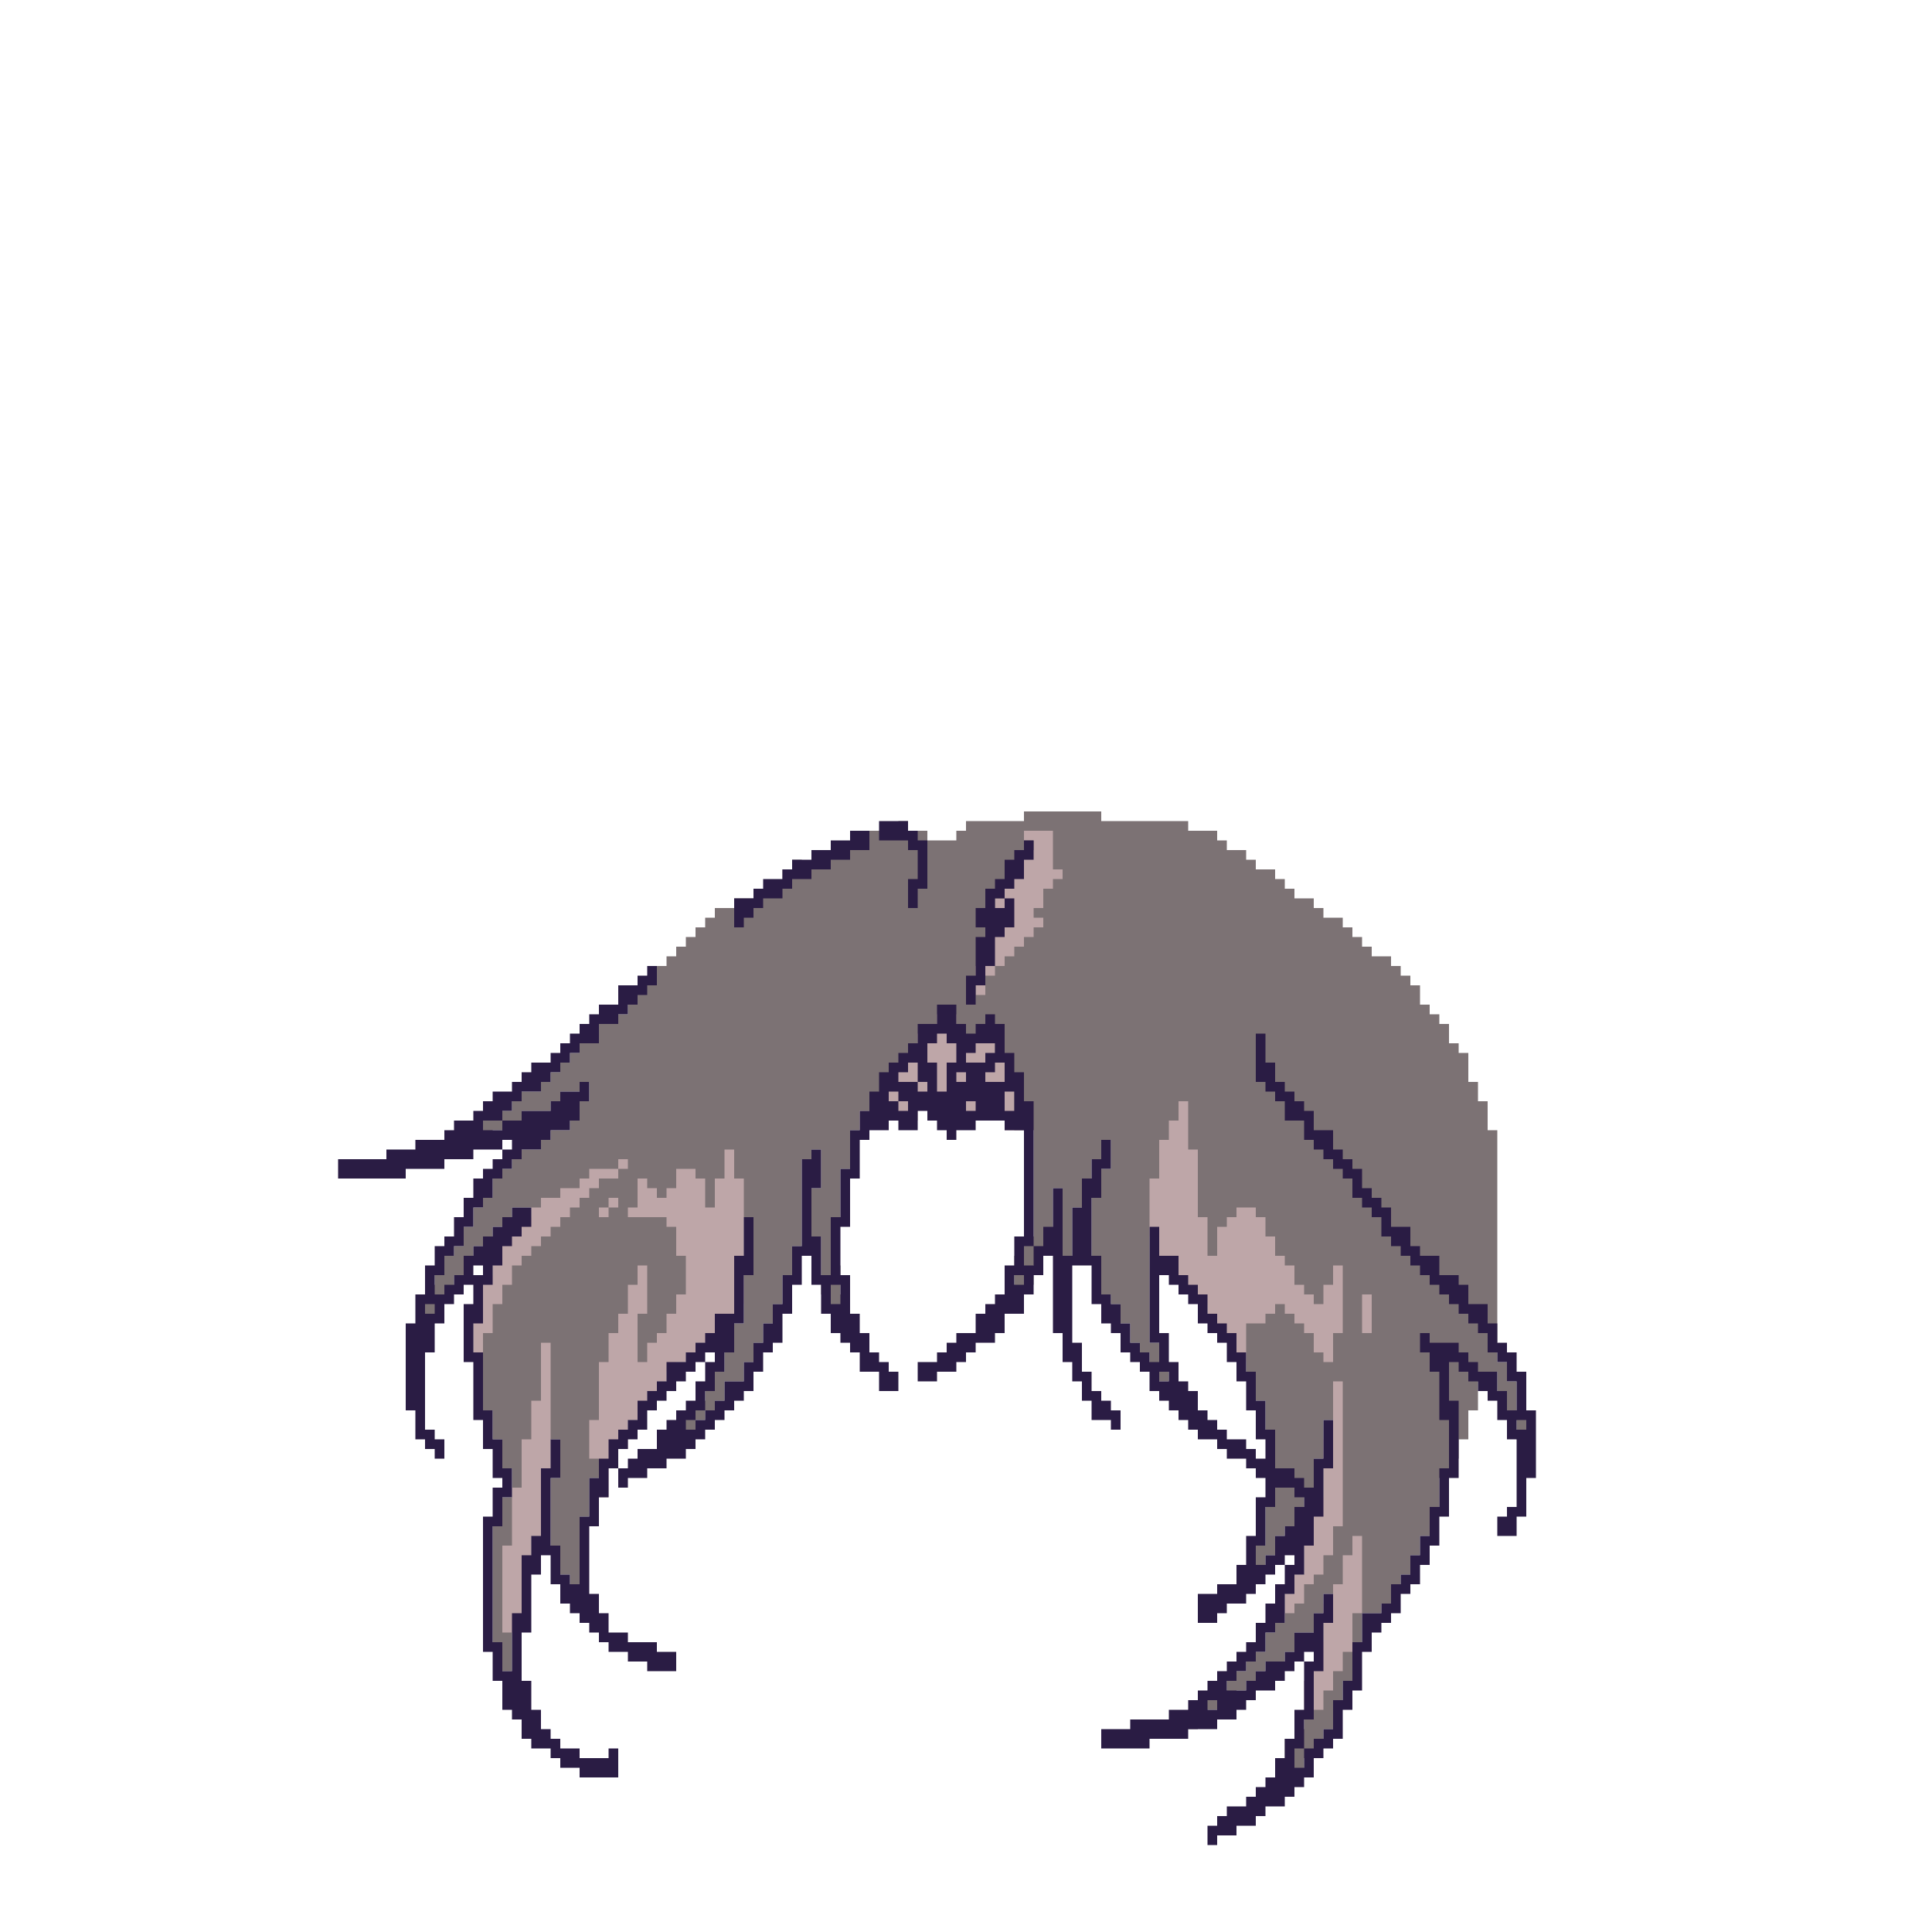
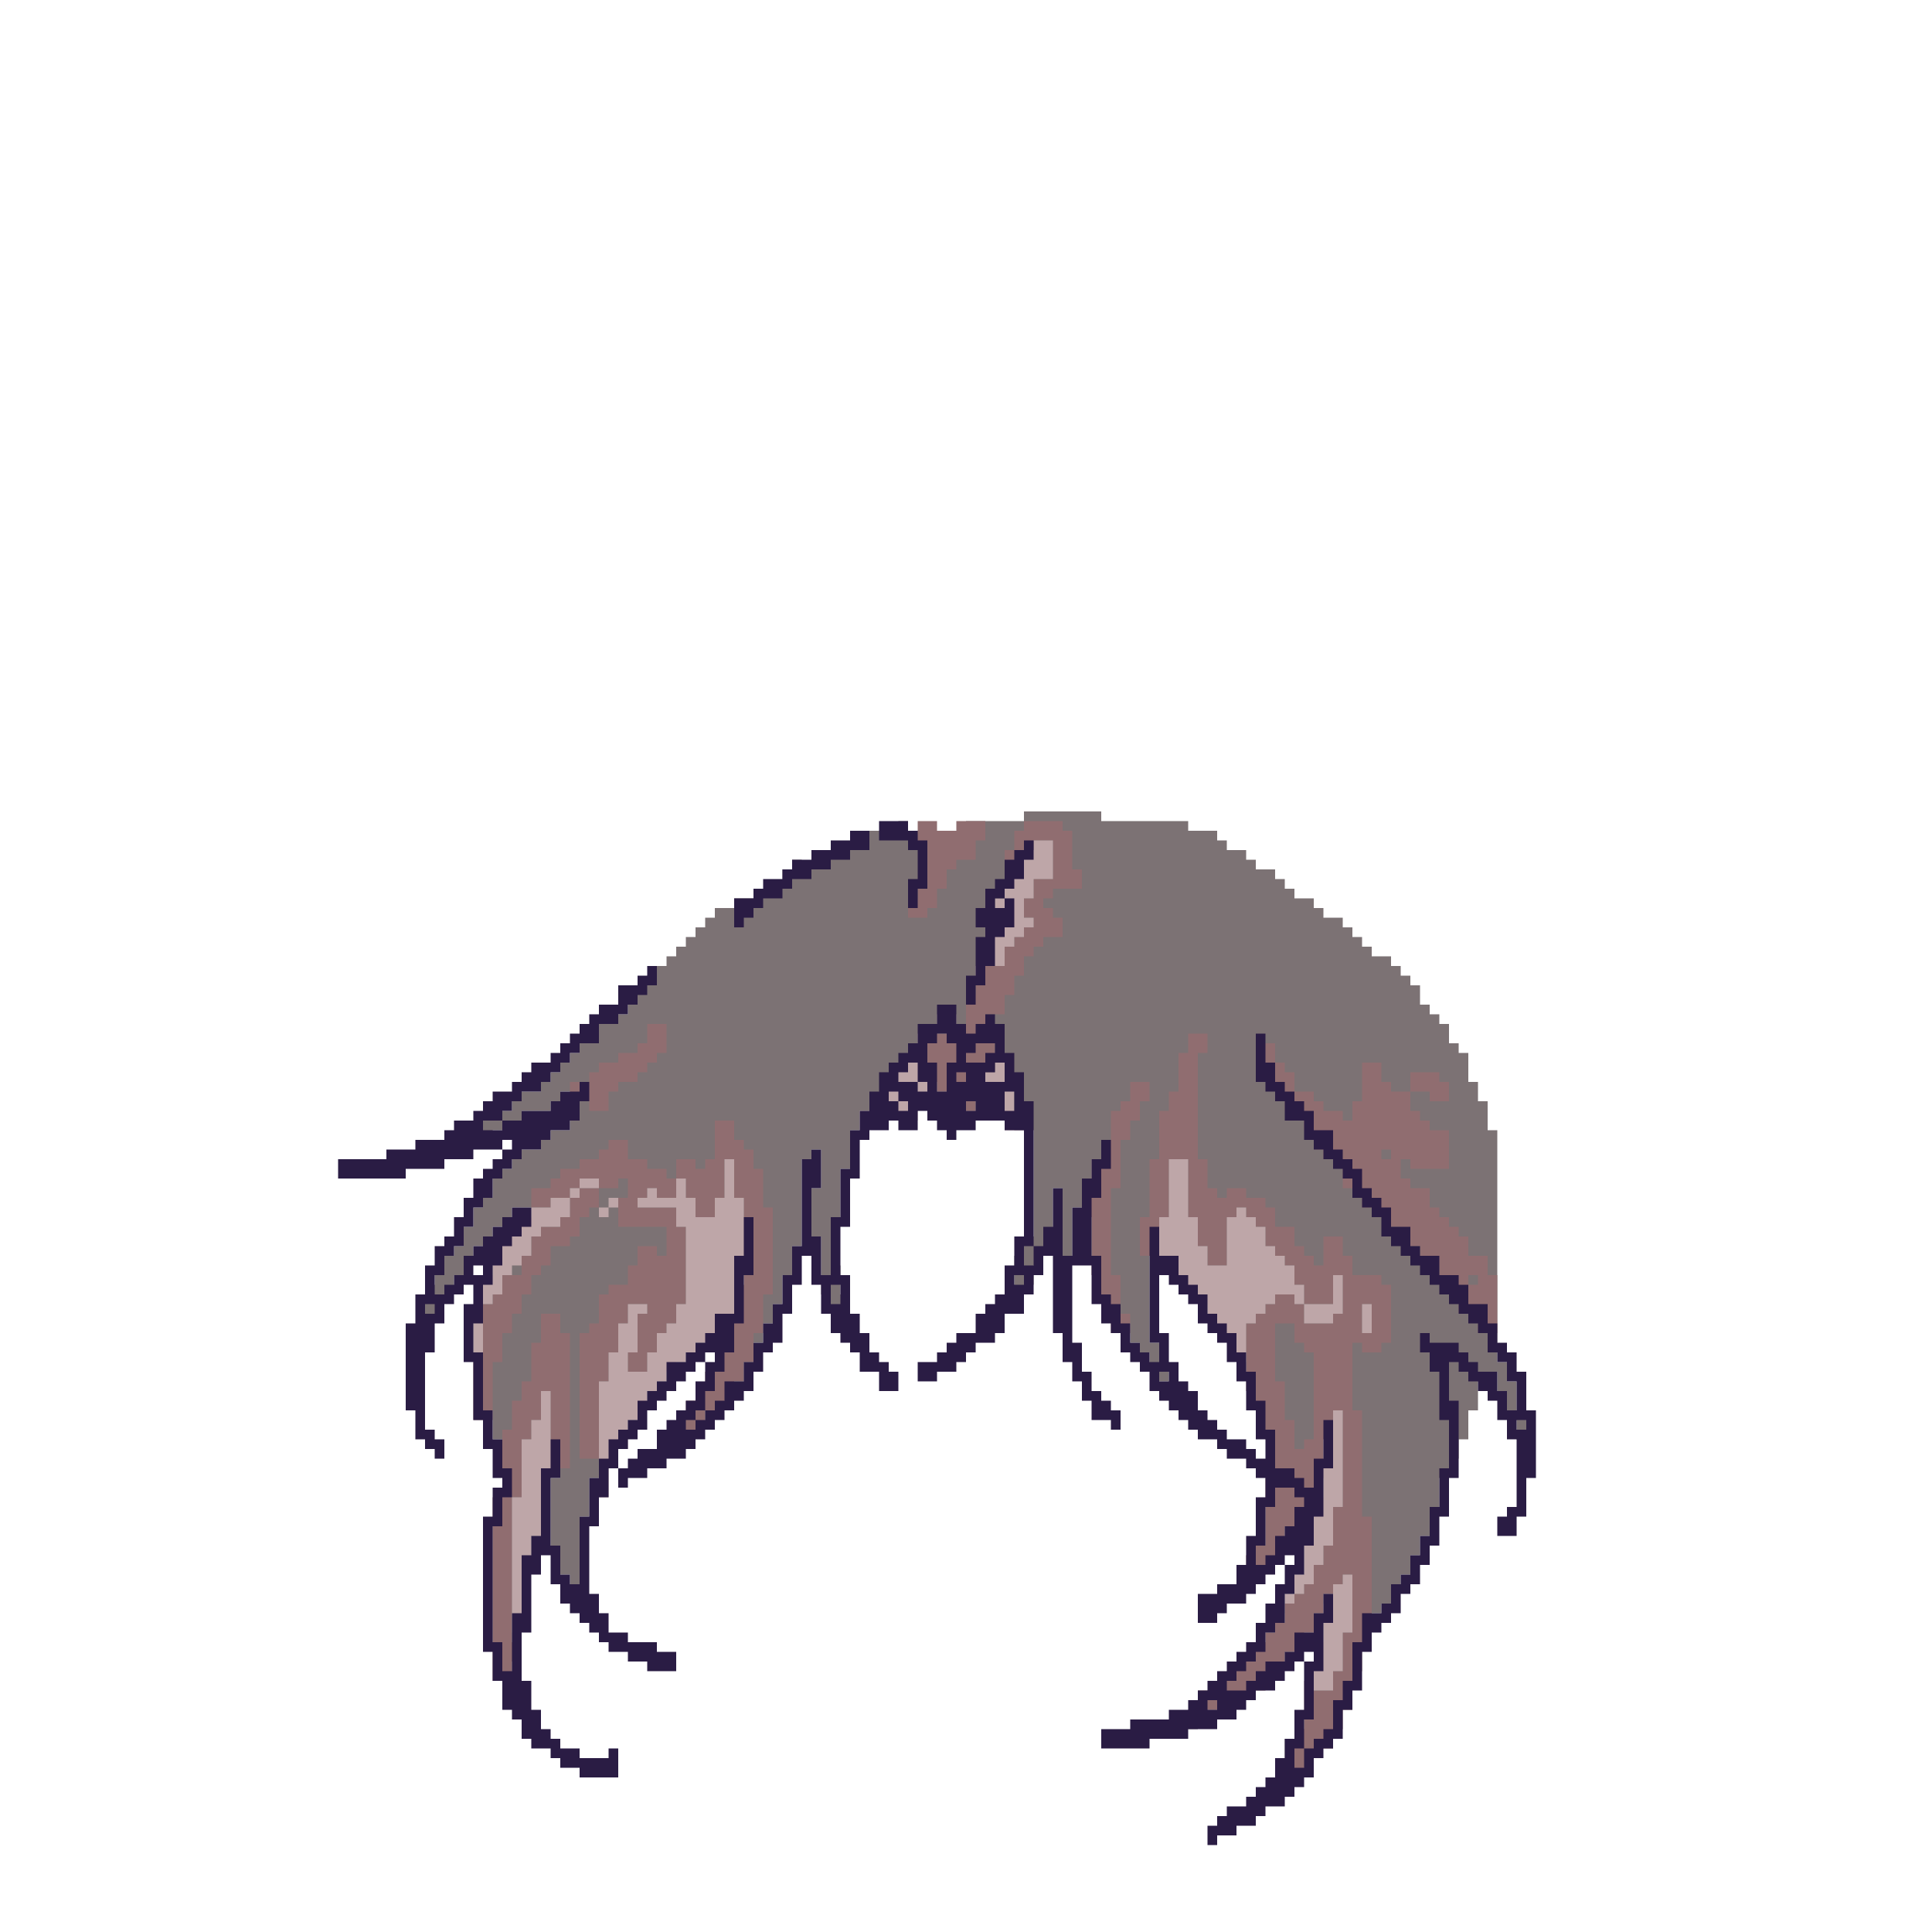
<svg xmlns="http://www.w3.org/2000/svg" width="200" height="200" viewBox="0 0 200 200" fill="none">
  <g id="hair_front_center_part">
    <path id="hair_front_center_part_base" d="M106 84.5H114M93 85.5H94M100 85.5H123M90 86.5H96M99 86.5H126M88 87.5H127M86 88.5H129M82 89.5H83M84 89.5H130M81 90.5H132M81 91.5H133M78 92.5H134M76 93.5H136M74 94.5H137M73 95.5H139M72 96.5H140M71 97.5H141M70 98.5H142M69 99.5H144M68 100.5H145M67 101.5H146M66 102.5H147M65 103.5H147M65 104.5H148M64 105.5H149M62 106.5H150M62 107.5H150M60 108.5H151M59 109.5H152M58 110.5H152M57 111.5H152M56 112.5H60M61 112.5H153M54 113.5H58M61 113.5H153M53 114.5H57M60 114.5H95M97 114.5H154M51 115.5H54M60 115.5H89M91 115.5H94M98 115.5H101M104 115.5H154M50 116.5H54M59 116.5H89M105 116.5H154M48 117.5H51M57 117.5H88M107 117.5H155M56 118.5H88M107 118.5H114M115 118.5H155M54 119.5H84M85 119.5H88M107 119.5H114M115 119.5H155M53 120.5H83M85 120.5H88M107 120.5H113M115 120.5H155M52 121.5H83M85 121.5H87M107 121.5H113M114 121.5H155M51 122.5H83M85 122.5H87M107 122.5H112M114 122.5H155M51 123.5H83M84 123.5H87M107 123.5H109M110 123.5H112M114 123.5H155M50 124.5H83M84 124.5H87M107 124.5H109M110 124.5H112M113 124.5H155M49 125.5H53M55 125.5H83M84 125.5H87M107 125.5H109M110 125.5H111M113 125.5H155M49 126.5H52M55 126.5H77M78 126.5H83M84 126.5H86M107 126.5H109M110 126.5H111M113 126.5H155M48 127.5H51M54 127.5H77M78 127.5H83M84 127.5H86M107 127.5H109M110 127.5H111M113 127.5H119M120 127.5H155M48 128.5H50M53 128.5H77M78 128.5H83M85 128.5H86M106 128.5H109M110 128.5H111M113 128.5H119M120 128.5H155M47 129.5H49M52 129.5H77M78 129.5H82M85 129.5H86M106 129.5H108M110 129.5H111M113 129.5H119M120 129.5H155M46 130.5H48M52 130.5H76M78 130.5H82M85 130.5H86M105 130.5H108M114 130.5H119M122 130.5H155M46 131.5H48M51 131.5H76M78 131.5H82M85 131.5H87M105 131.5H107M114 131.5H119M122 131.5H155M45 132.5H47M51 132.5H76M77 132.5H81M85 132.5H87M105 132.5H107M114 132.5H119M123 132.5H155M44 133.5H47M50 133.5H76M77 133.5H81M85 133.5H87M104 133.5H106M114 133.5H119M124 133.5H155M44 134.5H46M50 134.5H76M77 134.5H81M86 134.5H88M104 134.5H105M115 134.5H119M125 134.5H155M44 135.5H46M50 135.5H76M77 135.5H80M86 135.5H88M116 135.5H119M125 135.5H155M44 136.5H45M50 136.5H74M77 136.5H80M87 136.5H88M116 136.5H119M126 136.5H155M49 137.5H74M76 137.5H79M117 137.5H119M127 137.5H155M49 138.5H73M76 138.5H79M117 138.5H119M128 138.5H155M49 139.5H72M76 139.5H78M118 139.5H120M128 139.5H154M50 140.5H71M75 140.5H78M119 140.5H120M129 140.5H155M50 141.5H69M75 141.5H77M119 141.5H121M129 141.5H156M50 142.5H69M74 142.5H77M120 142.5H121M130 142.5H154M155 142.5H156M50 143.5H68M74 143.5H75M121 143.5H122M130 143.5H153M155 143.5H157M50 144.5H67M73 144.5H75M130 144.5H153M156 144.5H157M50 145.5H66M72 145.5H74M131 145.5H153M156 145.5H157M51 146.5H66M71 146.5H73M131 146.5H152M156 146.5H158M51 147.5H65M70 147.5H72M131 147.5H137M138 147.5H152M157 147.5H158M51 148.5H64M70 148.5H71M132 148.5H137M138 148.5H152M157 148.5H158M52 149.5H57M58 149.5H63M132 149.5H137M138 149.5H151M52 150.5H57M58 150.5H63M132 150.5H137M138 150.5H151M52 151.5H57M58 151.5H62M132 151.5H136M138 151.5H150M53 152.5H56M58 152.5H62M132 152.5H136M137 152.5H150M53 153.5H56M57 153.5H61M132 153.5H136M137 153.5H149M53 154.5H56M57 154.5H61M132 154.5H135M137 154.5H149M52 155.5H56M57 155.5H61M132 155.5H135M137 155.5H149M52 156.5H56M57 156.5H61M131 156.5H134M137 156.5H148M52 157.5H56M57 157.5H60M131 157.5H134M136 157.5H148M51 158.5H56M57 158.5H60M131 158.5H133M136 158.5H148M51 159.5H55M57 159.5H60M131 159.5H132M136 159.5H147M51 160.5H55M58 160.5H60M130 160.5H132M135 160.5H147M51 161.5H54M58 161.5H60M130 161.5H131M135 161.5H146M51 162.5H54M58 162.5H60M135 162.5H146M51 163.5H54M59 163.5H60M134 163.5H145M51 164.5H54M134 164.5H144M51 165.5H54M133 165.5H137M138 165.5H144M51 166.5H54M133 166.5H137M138 166.5H143M51 167.5H53M133 167.5H136M138 167.5H141M51 168.5H53M132 168.5H136M137 168.5H141M51 169.5H53M131 169.5H134M137 169.5H141M52 170.5H53M131 170.5H134M137 170.5H140M52 171.5H53M130 171.5H133M137 171.5H140M52 172.5H53M129 172.5H131M137 172.5H140M128 173.5H130M136 173.5H140M127 174.5H129M136 174.5H139M125 175.5H128M136 175.5H139M124 176.5H127M136 176.5H138M123 177.5H125M136 177.5H138M123 178.5H124M135 178.5H138M134 179.5H137M133 180.5H137M133 181.5H136M132 182.5H135M132 183.5H135M133 184.5H134" stroke="#7C7274" />
-     <path id="hair_front_center_part_shadow" d="M106 86.5H109M107 87.5H109M106 88.5H109M106 89.5H109M105 90.5H110M104 91.5H109M104 92.5H108M103 93.5H108M102 94.5H107M103 95.5H108M103 96.5H107M102 97.5H106M102 98.5H105M102 99.5H104M101 100.5H103M101 101.5H102M101 102.5H102M97 105.5H99M97 106.5H99M102 106.5H103M95 107.5H99M101 107.5H103M94 108.5H103M94 109.5H103M93 110.5H104M92 111.5H104M92 112.5H105M91 113.5H105M90 114.5H95M97 114.5H105M122 114.5H123M89 115.5H95M97 115.5H101M103 115.5H106M122 115.5H123M89 116.5H90M104 116.5H106M121 116.5H123M121 117.5H123M120 118.5H123M75 119.5H76M120 119.5H124M64 120.5H65M75 120.5H76M120 120.5H124M61 121.5H64M70 121.5H72M75 121.5H76M120 121.5H124M60 122.5H62M66 122.5H67M70 122.5H73M74 122.5H77M119 122.5H124M58 123.5H61M66 123.5H68M69 123.5H73M74 123.5H77M119 123.5H124M56 124.5H60M63 124.5H64M66 124.5H73M74 124.5H77M119 124.5H124M55 125.5H59M62 125.5H63M65 125.5H77M119 125.5H124M128 125.5H130M54 126.5H58M69 126.5H77M119 126.5H125M127 126.5H131M53 127.5H57M70 127.5H77M119 127.5H125M126 127.5H131M52 128.5H56M70 128.5H77M120 128.5H125M126 128.5H132M52 129.5H55M70 129.5H77M120 129.5H125M126 129.5H132M51 130.5H54M71 130.5H77M121 130.5H133M51 131.5H53M66 131.5H67M71 131.5H77M121 131.5H134M138 131.5H139M50 132.5H53M66 132.5H67M71 132.5H77M122 132.5H134M138 132.5H139M50 133.5H52M65 133.5H67M71 133.5H77M123 133.5H135M137 133.5H139M50 134.5H52M65 134.5H67M70 134.5H77M124 134.5H136M137 134.5H139M141 134.5H142M49 135.5H51M65 135.5H67M70 135.5H76M125 135.5H132M133 135.5H139M141 135.5H142M49 136.5H51M64 136.5H66M69 136.5H76M125 136.5H131M134 136.5H139M141 136.5H142M49 137.5H51M64 137.5H66M69 137.5H75M126 137.5H129M135 137.5H139M141 137.5H142M49 138.5H50M63 138.5H66M68 138.5H74M127 138.5H129M136 138.5H138M49 139.5H50M56 139.5H57M63 139.5H66M67 139.5H72M128 139.5H129M136 139.5H138M56 140.5H57M63 140.5H66M67 140.5H71M128 140.5H129M137 140.5H138M56 141.5H57M62 141.5H70M56 142.5H57M62 142.5H69M56 143.5H57M62 143.5H68M138 143.5H139M56 144.5H57M62 144.5H67M138 144.5H139M55 145.5H57M62 145.5H67M138 145.5H139M55 146.5H57M62 146.5H66M138 146.5H139M55 147.5H57M61 147.5H65M138 147.5H139M55 148.5H57M61 148.5H65M138 148.5H139M54 149.5H57M61 149.5H65M137 149.5H139M54 150.5H57M61 150.5H64M137 150.5H139M54 151.5H57M62 151.5H64M137 151.5H139M54 152.5H57M62 152.5H63M137 152.5H139M54 153.5H56M62 153.5H63M137 153.5H139M53 154.5H56M62 154.5H63M137 154.5H139M53 155.5H56M136 155.5H139M53 156.5H56M136 156.5H139M53 157.5H56M136 157.5H139M53 158.5H56M136 158.5H138M53 159.5H55M136 159.5H138M140 159.5H141M52 160.5H55M135 160.5H138M140 160.5H141M52 161.5H55M135 161.5H137M139 161.5H141M52 162.5H54M135 162.5H137M139 162.5H141M52 163.5H54M134 163.5H136M139 163.5H141M52 164.5H54M134 164.5H135M138 164.5H141M52 165.5H54M133 165.5H135M138 165.5H141M52 166.5H54M133 166.5H134M137 166.5H141M52 167.5H54M132 167.5H133M137 167.5H140M52 168.5H54M137 168.5H140M137 169.5H140M136 170.5H140M136 171.5H139M136 172.5H139M136 173.5H138M135 174.5H138M135 175.5H137M135 176.5H137M135 177.5H136" stroke="#BEA6A8" />
+     <g id="hair_front_center_part_shadow">
+       <g id="Vector">
+         <path d="M95 85.5H97H95ZM99 85.5H102H99ZM106 85.5H110H106ZM94 86.5H102H94ZM105 86.5H111H105ZM94 87.5H101H94ZM105 87.5H107H105ZM109 87.5H111H109ZM96 88.5H101H96ZM104 88.5H106H104ZM109 88.5H111H109ZM96 89.5H99H96ZM104 89.5H106H104ZM109 89.5H111H109ZM96 90.5H98H96ZM109 90.5H112H109ZM95 91.5H98H95ZM107 91.5H112H107ZM95 92.5H97H95ZM107 92.5H109H107ZM94 93.5H97H94ZM106 93.5H108H106ZM94 94.5H96H94ZM106 94.5H109H106ZM107 95.5H110H107ZM106 96.5H110H106ZM105 97.5H108H105ZM104 98.5H107H104ZM104 99.5H106H104ZM102 100.5H106H102ZM102 101.5H105H102ZM101 102.5H105H101ZM100 103.5H104H100ZM100 104.5H104H100ZM100 105.5H102H100ZM67 106.5H69H67ZM99 106.5H102H99ZM67 107.5H69H67ZM96 107.5H103H96ZM123 107.5H125H123ZM66 108.5H69H66ZM96 108.5H103H96ZM123 108.5H125H123ZM130 108.5H132H130ZM64 109.5H68H64ZM96 109.5H103H96ZM122 109.5H124H122ZM130 109.5H132H130ZM62 110.5H67H62ZM96 110.5H103H96ZM122 110.5H124H122ZM131 110.5H133H131ZM141 110.5H143H141ZM61 111.5H66H61ZM96 111.5H102H96ZM122 111.5H124H122ZM131 111.5H134H131ZM141 111.5H143H141ZM146 111.5H149H146ZM59 112.5H64H59ZM97 112.5H102H97ZM117 112.5H119H117ZM122 112.5H124H122ZM132 112.5H134H132ZM141 112.5H144H141ZM146 112.5H150H146ZM59 113.5H63H59ZM98 113.5H102H98ZM117 113.5H119H117ZM121 113.5H124H121ZM133 113.5H136H133ZM141 113.5H146H141ZM148 113.5H150H148ZM61 114.5H63H61ZM98 114.5H101H98ZM116 114.5H118H116ZM121 114.5H124H121ZM133 114.5H137H133ZM140 114.5H146H140ZM115 115.5H118H115ZM120 115.5H124H120ZM134 115.5H139H134ZM140 115.5H147H140ZM74 116.5H76H74ZM115 116.5H117H115ZM120 116.5H124H120ZM135 116.5H148H135ZM74 117.5H76H74ZM115 117.5H117H115ZM120 117.5H124H120ZM136 117.5H150H136ZM63 118.5H65H63ZM74 118.5H77H74ZM114 118.5H116H114ZM120 118.5H124H120ZM136 118.5H150H136ZM62 119.5H65H62ZM74 119.5H78H74ZM114 119.5H116H114ZM120 119.5H124H120ZM137 119.5H143H137ZM144 119.5H150H144ZM60 120.5H67H60ZM70 120.5H72H70ZM73 120.5H75H73ZM76 120.5H78H76ZM113 120.5H116H113ZM119 120.5H121H119ZM123 120.5H125H123ZM139 120.5H145H139ZM146 120.5H150H146ZM58 121.5H69H58ZM70 121.5H75H70ZM76 121.5H79H76ZM113 121.5H116H113ZM119 121.5H121H119ZM123 121.5H125H123ZM139 121.5H145H139ZM57 122.5H60H57ZM62 122.5H64H62ZM65 122.5H70H65ZM71 122.5H75H71ZM76 122.5H79H76ZM112 122.5H116H112ZM119 122.5H121H119ZM123 122.5H125H123ZM139 122.5H146H139ZM55 123.5H59H55ZM60 123.5H62H60ZM65 123.5H67H65ZM68 123.5H70H68ZM71 123.5H75H71ZM76 123.5H79H76ZM112 123.5H115H112ZM119 123.5H121H119ZM123 123.5H126H123ZM127 123.5H129H127ZM141 123.5H148H141ZM55 124.5H57H55ZM59 124.5H62H59ZM64 124.5H66H64ZM72 124.5H74H72ZM77 124.5H79H77ZM112 124.5H115H112ZM119 124.5H121H119ZM123 124.5H131H123ZM141 124.5H148H141ZM59 125.5H61H59ZM64 125.5H70H64ZM72 125.5H74H72ZM77 125.5H80H77ZM112 125.5H115H112ZM119 125.5H121H119ZM123 125.5H128H123ZM129 125.5H132H129ZM142 125.5H149H142ZM58 126.5H60H58ZM64 126.5H70H64ZM77 126.5H80H77ZM113 126.5H115H113ZM118 126.5H120H118ZM124 126.5H127H124ZM130 126.5H132H130ZM144 126.5H150H144ZM56 127.5H60H56ZM69 127.5H71H69ZM77 127.5H80H77ZM113 127.5H115H113ZM118 127.5H120H118ZM124 127.5H127H124ZM131 127.5H134H131ZM145 127.5H151H145ZM55 128.5H59H55ZM69 128.5H71H69ZM77 128.5H80H77ZM113 128.5H115H113ZM118 128.5H120H118ZM124 128.5H127H124ZM131 128.5H134H131ZM137 128.5H139H137ZM145 128.5H152H145ZM55 129.5H57H55ZM66 129.5H68H66ZM69 129.5H71H69ZM77 129.5H80H77ZM113 129.5H115H113ZM118 129.5H120H118ZM125 129.5H127H125ZM132 129.5H135H132ZM137 129.5H139H137ZM147 129.5H152H147ZM54 130.5H57H54ZM66 130.5H71H66ZM77 130.5H80H77ZM113 130.5H115H113ZM125 130.5H127H125ZM133 130.5H136H133ZM137 130.5H140H137ZM148 130.5H154H148ZM54 131.5H56H54ZM65 131.5H71H65ZM77 131.5H80H77ZM113 131.5H115H113ZM134 131.5H140H134ZM149 131.5H154H149ZM52 132.5H55H52ZM65 132.5H71H65ZM77 132.5H80H77ZM114 132.5H116H114ZM134 132.5H138H134ZM139 132.5H143H139ZM149 132.5H152H149ZM153 132.5H155H153ZM52 133.5H55H52ZM63 133.5H71H63ZM76 133.5H80H76ZM114 133.5H116H114ZM135 133.5H138H135ZM139 133.5H144H139ZM150 133.5H155H150ZM51 134.5H54H51ZM62 134.5H71H62ZM76 134.5H79H76ZM114 134.5H116H114ZM132 134.5H134H132ZM135 134.5H138H135ZM139 134.5H144H139ZM151 134.5H155H151ZM50 135.5H54H50ZM62 135.5H65H62ZM67 135.5H70H67ZM76 135.5H79H76ZM114 135.5H116H114ZM131 135.5H135H131ZM139 135.5H141H139ZM142 135.5H144H142ZM151 135.5H155H151ZM50 136.5H53H50ZM56 136.5H58H56ZM62 136.5H65H62ZM66 136.5H70H66ZM76 136.5H79H76ZM115 136.5H117H115ZM130 136.5H135H130ZM138 136.5H141H138ZM142 136.5H144H142ZM153 136.5H155H153ZM50 137.5H53H50ZM56 137.5H58H56ZM61 137.5H64H61ZM66 137.5H69H66ZM75 137.5H79H75ZM115 137.5H117H115ZM129 137.5H132H129ZM134 137.5H141H134ZM142 137.5H144H142ZM153 137.5H155H153ZM50 138.5H52H50ZM56 138.5H59H56ZM60 138.5H64H60ZM66 138.5H68H66ZM75 138.5H78H75ZM129 138.5H132H129ZM134 138.5H144H134ZM50 139.5H52H50ZM55 139.5H59H55ZM60 139.5H64H60ZM66 139.5H68H66ZM75 139.5H78H75ZM129 139.5H132H129ZM135 139.5H140H135ZM141 139.5H143H141ZM50 140.5H52H50ZM55 140.5H59H55ZM60 140.5H63H60ZM65 140.5H67H65ZM74 140.5H78H74ZM129 140.5H132H129ZM136 140.5H140H136ZM49 141.5H51H49ZM55 141.5H59H55ZM60 141.5H63H60ZM65 141.5H67H65ZM74 141.5H77H74ZM129 141.5H132H129ZM136 141.5H140H136ZM49 142.5H51H49ZM55 142.5H59H55ZM60 142.5H63H60ZM73 142.5H77H73ZM129 142.5H132H129ZM136 142.5H140H136ZM49 143.5H51H49ZM54 143.5H59H54ZM60 143.5H62H60ZM73 143.5H76H73ZM129 143.5H133H129ZM136 143.5H140H136ZM49 144.5H51H49ZM54 144.5H56H54ZM57 144.5H59H57ZM60 144.5H62H60ZM72 144.5H76H72ZM130 144.5H133H130ZM136 144.5H140H136ZM49 145.5H51H49ZM53 145.5H56H53ZM57 145.5H59H57ZM60 145.5H62H60ZM71 145.5H75H71ZM130 145.5H133H130ZM136 145.5H140H136ZM49 146.5H51H49ZM53 146.5H56H53ZM57 146.5H59H57ZM60 146.5H62H60ZM71 146.5H73H71ZM130 146.5H133H130ZM136 146.5H138H136ZM139 146.5H141H139ZM53 147.5H55H53ZM57 147.5H59H57ZM60 147.5H62H60ZM70 147.5H73H70ZM130 147.5H134H130ZM136 147.5H138H136ZM139 147.5H141H139ZM52 148.5H55H52ZM57 148.5H59H57ZM60 148.5H62H60ZM70 148.5H72H70ZM131 148.5H134H131ZM136 148.5H138H136ZM139 148.5H141H139ZM52 149.5H54H52ZM57 149.5H59H57ZM60 149.5H62H60ZM132 149.5H134H132ZM135 149.5H137H135ZM139 149.5H141H139ZM52 150.5H54H52ZM57 150.5H59H57ZM60 150.5H62H60ZM132 150.5H137H132ZM139 150.5H141H139ZM52 151.5H54H52ZM57 151.5H59H57ZM132 151.5H137H132ZM139 151.5H141H139ZM52 152.5H54H52ZM132 152.5H137H132ZM139 152.5H141H139ZM52 153.5H54H52ZM131 153.5H136H131ZM139 153.5H141H139ZM52 154.5H54H52ZM131 154.5H136H131ZM139 154.5H141H139ZM51 155.5H53H51ZM131 155.5H136H131ZM139 155.5H141H139ZM51 156.5H53H51ZM131 156.5H135H131ZM138 156.5H141H138ZM51 157.5H53H51ZM131 157.5H134H131ZM138 157.5H142H138ZM51 158.5H53H51ZM131 158.5H133H131ZM138 158.5H142H138ZM51 159.5H53H51ZM131 159.5H133H131ZM138 159.5H142H138ZM51 160.5H53H51ZM130 160.5H132H130ZM137 160.5H142H137ZM51 161.5H53H51ZM129 161.5H132H129ZM137 161.5H142H137ZM51 162.5H53H51ZM129 162.5H131H129ZM136 162.5H142H136ZM51 163.5H53H51ZM136 163.5H139H136ZM140 163.5H142H140ZM51 164.5H53H51ZM135 164.5H138H135ZM140 164.5H142H140ZM51 165.5H53H51ZM134 165.5H137H134ZM140 165.5H142H140ZM51 166.5H53H51ZM133 166.5H137H133ZM140 166.5H142H140ZM51 167.5H53H51ZM133 167.5H136H133ZM140 167.5H142H140ZM51 168.5H53H51ZM132 168.5H136H132ZM140 168.5H142H140ZM51 169.5H53H51ZM131 169.5H135H131ZM139 169.5H142H139ZM51 170.5H54H51ZM130 170.5H134H130ZM139 170.5H141H139ZM51 171.5H54H51ZM129 171.5H133H129ZM139 171.5H141H139ZM51 172.5H53H51ZM128 172.5H132H128ZM139 172.5H141H139ZM51 173.5H53H51ZM127 173.5H131H127ZM138 173.5H140H138ZM126 174.5H131H126ZM138 174.5H140H138ZM124 175.5H129H124ZM136 175.5H140H136ZM124 176.5H127H124ZM136 176.5H140H136ZM135 177.5H139H135ZM135 178.5H139H135ZM134 179.5H138H134ZM134 180.5H138H134ZM134 181.5H136H134ZM133 182.5H136H133ZM133 183.5H135H133Z" fill="black" />
+         <path d="M95 85.5H97M99 85.5H102M106 85.5H110M94 86.5H102M105 86.5H111M94 87.5H101M105 87.5H107M109 87.5H111M96 88.5H101M104 88.5H106M109 88.5H111M96 89.5H99M104 89.5H106M109 89.5H111M96 90.5H98M109 90.5H112M95 91.5H98M107 91.5H112M95 92.5H97M107 92.5H109M94 93.5H97M106 93.5H108M94 94.5H96M106 94.5H109M107 95.5H110M106 96.5H110M105 97.5H108M104 98.5H107M104 99.5H106M102 100.5H106M102 101.5H105M101 102.5H105M100 103.5H104M100 104.5H104M100 105.5H102M67 106.5H69M99 106.5H102M67 107.5H69M96 107.5H103M123 107.5H125M66 108.5H69M96 108.5H103M123 108.5H125M130 108.5H132M64 109.5H68M96 109.5H103M122 109.5H124M130 109.5H132M62 110.5H67M96 110.5H103M122 110.5H124M131 110.5H133M141 110.5H143M61 111.5H66M96 111.5H102M122 111.5H124M131 111.5H134M141 111.5H143M146 111.5H149M59 112.5H64M97 112.5H102M117 112.5H119M122 112.5H124M132 112.5H134M141 112.5H144M146 112.5H150M59 113.5H63M98 113.5H102M117 113.5H119M121 113.5H124M133 113.5H136M141 113.5H146M148 113.5H150M61 114.5H63M98 114.5H101M116 114.5H118M121 114.5H124M133 114.5H137M140 114.5H146M115 115.5H118M120 115.5H124M134 115.5H139M140 115.5H147M74 116.5H76M115 116.5H117M120 116.5H124M135 116.5H148M74 117.5H76M115 117.5H117M120 117.5H124M136 117.5H150M63 118.5H65M74 118.5H77M114 118.5H116M120 118.5H124M136 118.5H150M62 119.5H65M74 119.5H78M114 119.5H116M120 119.5H124M137 119.5H143M144 119.5H150M60 120.5H67M70 120.5H72M73 120.5H75M76 120.5H78M113 120.5H116M119 120.5H121M123 120.5H125M139 120.5H145M146 120.5H150M58 121.5H69M70 121.5H75M76 121.5H79M113 121.5H116M119 121.5H121M123 121.5H125M139 121.5H145M57 122.5H60M62 122.5H64M65 122.5H70M71 122.5H75M76 122.5H79M112 122.5H116M119 122.5H121M123 122.5H125M139 122.5H146M55 123.5H59M60 123.5H62M65 123.5H67M68 123.5H70M71 123.5H75M76 123.5H79M112 123.5H115M119 123.5H121M123 123.5H126M127 123.5H129M141 123.5H148M55 124.5H57M59 124.5H62M64 124.5H66M72 124.5H74M77 124.5H79M112 124.5H115M119 124.5H121M123 124.5H131M141 124.5H148M59 125.5H61M64 125.5H70M72 125.5H74M77 125.5H80M112 125.5H115M119 125.5H121M123 125.5H128M129 125.5H132M142 125.5H149M58 126.5H60M64 126.5H70M77 126.5H80M113 126.5H115M118 126.5H120M124 126.5H127M130 126.5H132M144 126.5H150M56 127.5H60M69 127.5H71M77 127.5H80M113 127.5H115M118 127.5H120M124 127.5H127M131 127.5H134M145 127.5H151M55 128.5H59M69 128.5H71M77 128.5H80M113 128.5H115M118 128.5H120M124 128.5H127M131 128.5H134M137 128.5H139M145 128.5H152M55 129.5H57M66 129.5H68M69 129.5H71M77 129.5H80M113 129.5H115M118 129.5H120M125 129.5H127M132 129.5H135M137 129.5H139M147 129.5H152M54 130.5H57M66 130.5H71M77 130.5H80M113 130.5H115M125 130.5H127M133 130.5H136M137 130.5H140M148 130.5H154M54 131.5H56M65 131.5H71M77 131.5H80M113 131.5H115M134 131.5H140M149 131.5H154M52 132.5H55M65 132.5H71M77 132.5H80M114 132.5H116M134 132.5H138M139 132.5H143M149 132.5H152M153 132.5H155M52 133.5H55M63 133.5H71M76 133.5H80M114 133.5H116M135 133.5H138M139 133.5H144M150 133.5H155M51 134.5H54M62 134.5H71M76 134.5H79M114 134.5H116M132 134.5H134M135 134.5H138M139 134.5H144M151 134.5H155M50 135.5H54M62 135.5H65M67 135.5H70M76 135.5H79M114 135.5H116M131 135.5H135M139 135.5H141M142 135.5H144M151 135.5H155M50 136.5H53M56 136.5H58M62 136.5H65M66 136.5H70M76 136.5H79M115 136.5H117M130 136.5H135M138 136.5H141M142 136.5H144M153 136.5H155M50 137.5H53M56 137.5H58M61 137.5H64M66 137.5H69M75 137.5H79M115 137.5H117M129 137.5H132M134 137.5H141M142 137.5H144M153 137.5H155M50 138.5H52M56 138.5H59M60 138.5H64M66 138.5H68M75 138.5H78M129 138.5H132M134 138.5H144M50 139.5H52M55 139.5H59M60 139.5H64M66 139.5H68M75 139.5H78M129 139.5H132M135 139.5H140M141 139.5H143M50 140.5H52M55 140.5H59M60 140.5H63M65 140.5H67M74 140.5H78M129 140.5H132M136 140.5H140M49 141.5H51M55 141.5H59M60 141.5H63M65 141.5H67M74 141.5H77M129 141.5H132M136 141.5H140M49 142.5H51M55 142.5H59M60 142.5H63M73 142.5H77M129 142.5H132M136 142.5H140M49 143.5H51M54 143.5H59M60 143.5H62M73 143.5H76M129 143.5H133M136 143.5H140M49 144.5H51M54 144.5H56M57 144.5H59M60 144.5H62M72 144.5H76M130 144.5H133M136 144.5H140M49 145.5H51M53 145.5H56M57 145.5H59M60 145.5H62M71 145.5H75M130 145.5H133M136 145.5H140M49 146.5H51M53 146.5H56M57 146.5H59M60 146.5H62M71 146.5H73M130 146.5H133M136 146.5H138M139 146.5H141M53 147.5H55M57 147.5H59M60 147.5H62M70 147.5H73M130 147.5H134M136 147.5H138M139 147.5H141M52 148.5H55M57 148.5H59M60 148.5H62M70 148.5H72M131 148.5H134M136 148.5H138M139 148.5H141M52 149.5H54M57 149.5H59M60 149.5H62M132 149.5H134M135 149.5H137M139 149.5H141M52 150.5H54M57 150.5H59M60 150.5H62M132 150.5H137M139 150.5H141M52 151.5H54M57 151.5H59M132 151.5H137M139 151.5H141M52 152.5H54M132 152.5H137M139 152.5H141M52 153.5H54M131 153.5H136M139 153.5H141M52 154.5H54M131 154.5H136M139 154.5H141M51 155.5H53M131 155.5H136M139 155.5H141M51 156.5H53M131 156.5H135M138 156.5H141M51 157.5H53M131 157.5H134M138 157.5H142M51 158.5H53M131 158.5H133M138 158.5H142M51 159.5H53M131 159.5H133M138 159.5H142M51 160.5H53M130 160.5H132M137 160.5H142M51 161.5H53M129 161.5H132M137 161.5H142M51 162.5H53M129 162.5H131M136 162.5H142M51 163.5H53M136 163.5H139M140 163.5H142M51 164.5H53M135 164.5H138M140 164.5H142M51 165.5H53M134 165.5H137M140 165.5H142M51 166.5H53M133 166.5H137M140 166.5H142M51 167.5H53M133 167.5H136M140 167.5H142M51 168.5H53M132 168.5H136M140 168.5H142M51 169.5H53M131 169.5H135M139 169.5H142M51 170.5H54M130 170.5H134M139 170.5H141M51 171.5H54M129 171.5H133M139 171.5H141M51 172.5H53M128 172.5H132M139 172.5H141M51 173.5H53M127 173.5H131M138 173.5H140M126 174.5H131M138 174.5H140M124 175.5H129M136 175.5H140M124 176.5H127M136 176.5H140M135 177.5H139M135 178.5H139M134 179.5H138M134 180.5H138M134 181.5H136M133 182.5H136M133 183.5H135" stroke="#906D70" />
+       </g>
+       <g id="Vector_2">
+         <path d="M107 87.5H109H107ZM106 88.5H109H106ZM106 89.5H109H106ZM105 90.5H109H105ZM104 91.5H107H104ZM104 92.5H107H104ZM103 93.5H106H103ZM102 94.5H106H102ZM103 95.5H107H103ZM103 96.5H106H103ZM102 97.5H105H102ZM102 98.5H104H102ZM102 99.5H104H102ZM101 100.5H102H101ZM101 101.5H102H101ZM97 105.5H99H97ZM97 106.5H99H97ZM102 106.5H103H102ZM95 107.5H96H95ZM94 108.5H96H94ZM94 109.5H96H94ZM93 110.5H96H93ZM103 110.5H104H103ZM92 111.5H96H92ZM102 111.5H104H102ZM92 112.5H97H92ZM102 112.5H105H102ZM91 113.5H98H91ZM102 113.5H105H102ZM90 114.5H95H90ZM97 114.5H98H97ZM101 114.5H105H101ZM89 115.5H95H89ZM97 115.5H101H97ZM103 115.5H106H103ZM89 116.5H90H89ZM104 116.5H106H104ZM75 120.5H76H75ZM121 120.5H123H121ZM75 121.5H76H75ZM121 121.5H123H121ZM60 122.5H62H60ZM70 122.5H71H70ZM75 122.5H76H75ZM121 122.5H123H121ZM59 123.5H60H59ZM67 123.5H68H67ZM70 123.5H71H70ZM75 123.5H76H75ZM121 123.5H123H121ZM57 124.5H59H57ZM63 124.5H64H63ZM66 124.5H72H66ZM74 124.5H77H74ZM121 124.5H123H121ZM55 125.5H59H55ZM62 125.5H63H62ZM70 125.5H72H70ZM74 125.5H77H74ZM121 125.5H123H121ZM128 125.5H129H128ZM54 126.5H58H54ZM70 126.5H77H70ZM120 126.5H124H120ZM127 126.5H130H127ZM53 127.5H56H53ZM71 127.5H77H71ZM120 127.5H124H120ZM127 127.5H131H127ZM52 128.5H55H52ZM71 128.5H77H71ZM120 128.5H124H120ZM127 128.5H131H127ZM52 129.5H55H52ZM71 129.5H77H71ZM120 129.5H125H120ZM127 129.5H132H127ZM51 130.5H54H51ZM71 130.5H77H71ZM121 130.5H125H121ZM127 130.5H133H127ZM51 131.5H53H51ZM71 131.5H77H71ZM121 131.5H134H121ZM50 132.5H52H50ZM71 132.5H77H71ZM122 132.5H134H122ZM138 132.5H139H138ZM50 133.5H52H50ZM71 133.5H76H71ZM123 133.5H135H123ZM138 133.5H139H138ZM50 134.5H51H50ZM71 134.5H76H71ZM124 134.5H132H124ZM134 134.5H135H134ZM138 134.5H139H138ZM49 135.5H50H49ZM65 135.5H67H65ZM70 135.5H76H70ZM125 135.5H131H125ZM135 135.5H139H135ZM141 135.5H142H141ZM49 136.5H50H49ZM65 136.5H66H65ZM70 136.5H76H70ZM125 136.5H130H125ZM135 136.5H138H135ZM141 136.5H142H141ZM49 137.5H50H49ZM64 137.5H66H64ZM69 137.5H75H69ZM126 137.5H129H126ZM141 137.5H142H141ZM49 138.5H50H49ZM64 138.5H66H64ZM68 138.5H74H68ZM127 138.5H129H127ZM49 139.5H50H49ZM64 139.5H66H64ZM68 139.5H72H68ZM128 139.5H129H128ZM63 140.5H65H63ZM67 140.5H71H67ZM128 140.5H129H128ZM63 141.5H65H63ZM67 141.5H70H67ZM63 142.5H69H63ZM62 143.5H68H62ZM56 144.5H57H56ZM62 144.5H67H62ZM56 145.5H57H56ZM62 145.5H67H62ZM56 146.5H57H56ZM62 146.5H66H62ZM138 146.5H139H138ZM55 147.5H57H55ZM62 147.5H65H62ZM138 147.5H139H138ZM55 148.5H57H55ZM62 148.5H65H62ZM138 148.5H139H138ZM54 149.5H57H54ZM62 149.5H65H62ZM137 149.5H139H137ZM54 150.5H57H54ZM62 150.5H64H62ZM137 150.5H139H137ZM54 151.5H57H54ZM62 151.5H64H62ZM137 151.5H139H137ZM54 152.5H57H54ZM62 152.5H63H62ZM137 152.5H139H137ZM54 153.5H56H54ZM62 153.5H63H62ZM137 153.5H139H137ZM54 154.5H56H54ZM62 154.5H63H62ZM137 154.5H139H137ZM53 155.5H56H53ZM136 155.5H139H136ZM53 156.5H56H53ZM136 156.5H138H136ZM53 157.5H56H53ZM136 157.5H138H136ZM53 158.5H56H53ZM136 158.5H138H136ZM53 159.5H55H53ZM136 159.5H138H136ZM53 160.5H55H53ZM135 160.5H137H135ZM53 161.5H55H53ZM135 161.5H137H135ZM53 162.5H54H53ZM135 162.5H136H135ZM53 163.5H54H53ZM134 163.5H136H134ZM139 163.5H140H139ZM53 164.5H54H53ZM134 164.5H135H134ZM138 164.5H140H138ZM53 165.5H54H53ZM133 165.5H134H133ZM138 165.5H140H138ZM53 166.5H54H53ZM137 166.5H140H137ZM53 167.5H54H53ZM132 167.5H133H132ZM137 167.5H140H137ZM53 168.5H54H53ZM137 168.5H140H137ZM137 169.5H139H137ZM136 170.5H139H136ZM136 171.5H139H136ZM136 172.5H139H136ZM136 173.5H138H136ZM135 174.5H138H135ZM135 175.5H136H135ZM135 176.5H136H135Z" fill="black" />
+         <path d="M107 87.5H109M106 88.5H109M106 89.5H109M105 90.5H109M104 91.5H107M104 92.5H107M103 93.5H106M102 94.5H106M103 95.5H107M103 96.5H106M102 97.5H105M102 98.5H104M102 99.5H104M101 100.5H102M101 101.5H102M97 105.5H99M97 106.5H99M102 106.5H103M95 107.5H96M94 108.5H96M94 109.5H96M93 110.5H96M103 110.5H104M92 111.5H96M102 111.5H104M92 112.5H97M102 112.5H105M91 113.5H98M102 113.5H105M90 114.5H95M97 114.5H98M101 114.5H105M89 115.5H95M97 115.5H101M103 115.5H106M89 116.5H90M104 116.5H106M75 120.5H76M121 120.5H123M75 121.5H76M121 121.5H123M60 122.5H62M70 122.5H71M75 122.5H76M121 122.5H123M59 123.5H60M67 123.5H68M70 123.5H71M75 123.5H76M121 123.5H123M57 124.5H59M63 124.5H64M66 124.5H72M74 124.5H77M121 124.5H123M55 125.5H59M62 125.5H63M70 125.5H72M74 125.5H77M121 125.5H123M128 125.5H129M54 126.5H58M70 126.5H77M120 126.5H124M127 126.5H130M53 127.5H56M71 127.5H77M120 127.5H124M127 127.5H131M52 128.5H55M71 128.5H77M120 128.5H124M127 128.5H131M52 129.5H55M71 129.5H77M120 129.5H125M127 129.5H132M51 130.5H54M71 130.5H77M121 130.5H125M127 130.5H133M51 131.5H53M71 131.5H77M121 131.5H134M50 132.5H52M71 132.5H77M122 132.5H134M138 132.5H139M50 133.5H52M71 133.5H76M123 133.5H135M138 133.5H139M50 134.5H51M71 134.5H76M124 134.5H132M134 134.5H135M138 134.5H139M49 135.5H50M65 135.5H67M70 135.5H76M125 135.5H131M135 135.5H139M141 135.5H142M49 136.5H50M65 136.5H66M70 136.5H76M125 136.5H130M135 136.5H138M141 136.5H142M49 137.5H50M64 137.5H66M69 137.5H75M126 137.5H129M141 137.5H142M49 138.5H50M64 138.5H66M68 138.5H74M127 138.5H129M49 139.5H50M64 139.5H66M68 139.5H72M128 139.5H129M63 140.5H65M67 140.5H71M128 140.5H129M63 141.5H65M67 141.5H70M63 142.5H69M62 143.5H68M56 144.5H57M62 144.5H67M56 145.5H57M62 145.5H67M56 146.5H57M62 146.5H66M138 146.5H139M55 147.5H57M62 147.5H65M138 147.5H139M55 148.5H57M62 148.5H65M138 148.5H139M54 149.5H57M62 149.5H65M137 149.5H139M54 150.5H57M62 150.5H64M137 150.5H139M54 151.5H57M62 151.5H64M137 151.5H139M54 152.5H57M62 152.5H63M137 152.5H139M54 153.5H56M62 153.5H63M137 153.5H139M54 154.5H56M62 154.5H63M137 154.5H139M53 155.5H56M136 155.5H139M53 156.5H56M136 156.5H138M53 157.5H56M136 157.5H138M53 158.5H56M136 158.5H138M53 159.5H55M136 159.5H138M53 160.5H55M135 160.5H137M53 161.5H55M135 161.5H137M53 162.5H54M135 162.5H136M53 163.5H54M134 163.5H136M139 163.5H140M53 164.5H54M134 164.5H135M138 164.5H140M53 165.5H54M133 165.5H134M138 165.5H140M53 166.5H54M137 166.5H140M53 167.5H54M132 167.5H133M137 167.5H140M53 168.5H54M137 168.5H140M137 169.5H139M136 170.5H139M136 171.5H139M136 172.5H139M136 173.5H138M135 174.5H138M135 175.5H136M135 176.5H136" stroke="#BEA6A8" />
+       </g>
+     </g>
    <path id="hair_front_center_part_line" d="M91 85.5H94M88 86.5H90M91 86.5H95M86 87.5H90M94 87.5H96M106 87.5H107M84 88.5H88M95 88.5H96M105 88.5H107M82 89.5H86M95 89.5H96M104 89.5H106M81 90.5H84M95 90.5H96M104 90.5H106M79 91.5H82M94 91.5H96M103 91.5H105M78 92.5H81M94 92.5H95M102 92.5H104M76 93.5H79M94 93.5H95M102 93.5H103M104 93.5H105M76 94.5H78M101 94.5H105M76 95.5H77M101 95.5H105M102 96.5H104M101 97.5H103M101 98.5H103M101 99.5H103M67 100.5H68M101 100.5H102M66 101.5H68M100 101.5H102M64 102.5H67M100 102.5H101M64 103.5H66M100 103.5H101M62 104.5H65M97 104.5H99M61 105.5H64M97 105.5H99M102 105.5H103M60 106.5H62M95 106.5H100M101 106.5H104M59 107.5H62M95 107.5H97M98 107.5H104M130 107.5H131M58 108.5H60M94 108.5H96M99 108.5H101M103 108.5H104M130 108.5H131M57 109.5H59M93 109.5H96M99 109.5H100M102 109.5H105M130 109.5H131M55 110.5H58M92 110.5H94M95 110.5H97M98 110.5H103M104 110.5H105M130 110.5H132M54 111.5H57M91 111.5H93M95 111.5H97M98 111.5H99M100 111.5H102M104 111.5H106M130 111.5H132M53 112.5H56M60 112.5H61M91 112.5H95M96 112.5H97M98 112.5H106M131 112.5H133M51 113.5H54M58 113.5H61M90 113.5H92M93 113.5H104M105 113.5H106M132 113.5H134M50 114.5H53M57 114.5H60M90 114.5H93M94 114.5H100M101 114.5H104M105 114.5H107M133 114.5H135M49 115.5H52M54 115.5H60M89 115.5H95M96 115.5H107M133 115.5H136M47 116.5H50M52 116.5H59M89 116.5H92M93 116.5H95M97 116.5H101M104 116.5H107M135 116.5H136M46 117.5H57M88 117.5H90M98 117.5H99M106 117.5H107M135 117.5H138M43 118.5H52M53 118.5H56M88 118.5H89M106 118.5H107M114 118.5H115M136 118.5H138M40 119.5H49M52 119.5H54M84 119.5H85M88 119.5H89M106 119.5H107M114 119.5H115M137 119.5H139M35 120.5H46M51 120.5H53M83 120.5H85M88 120.5H89M106 120.5H107M113 120.5H115M138 120.5H140M35 121.5H42M50 121.5H52M83 121.5H85M87 121.5H89M106 121.5H107M113 121.5H114M139 121.5H141M49 122.5H51M83 122.5H85M87 122.5H88M106 122.5H107M112 122.5H114M140 122.5H141M49 123.5H51M83 123.5H84M87 123.5H88M106 123.5H107M109 123.5H110M112 123.5H114M140 123.5H142M48 124.5H50M83 124.5H84M87 124.5H88M106 124.5H107M109 124.5H110M112 124.5H113M141 124.5H143M48 125.5H49M53 125.5H55M83 125.5H84M87 125.5H88M106 125.5H107M109 125.5H110M111 125.5H113M142 125.5H144M47 126.5H49M52 126.5H55M77 126.5H78M83 126.5H84M86 126.5H88M106 126.5H107M109 126.5H110M111 126.5H113M143 126.5H144M47 127.5H48M51 127.5H54M77 127.5H78M83 127.5H84M86 127.5H87M106 127.5H107M108 127.5H110M111 127.5H113M119 127.5H120M143 127.5H146M46 128.5H48M50 128.5H53M77 128.5H78M83 128.5H85M86 128.5H87M105 128.5H107M108 128.5H110M111 128.5H113M119 128.5H120M144 128.5H146M45 129.5H47M49 129.5H52M77 129.5H78M82 129.5H85M86 129.5H87M105 129.5H106M107 129.5H110M111 129.5H113M119 129.5H120M145 129.5H147M45 130.5H46M48 130.5H52M76 130.5H78M82 130.5H83M84 130.5H85M86 130.5H87M105 130.5H106M107 130.5H108M109 130.5H114M119 130.5H122M146 130.5H149M44 131.5H46M48 131.5H49M50 131.5H51M76 131.5H78M82 131.5H83M84 131.5H85M86 131.5H87M104 131.5H108M109 131.5H111M113 131.5H114M119 131.5H122M147 131.5H149M44 132.5H45M47 132.5H51M76 132.5H77M81 132.5H83M84 132.5H88M104 132.5H105M106 132.5H107M109 132.5H111M113 132.5H114M119 132.5H120M121 132.5H123M148 132.5H151M44 133.5H45M46 133.5H48M49 133.5H50M76 133.5H77M81 133.5H82M85 133.5H86M87 133.5H88M104 133.5H107M109 133.5H111M113 133.5H114M119 133.5H120M122 133.5H124M149 133.5H152M43 134.5H47M49 134.5H50M76 134.5H77M81 134.5H82M85 134.5H86M87 134.5H88M103 134.5H106M109 134.5H111M113 134.5H115M119 134.5H120M123 134.5H125M150 134.5H152M43 135.5H44M45 135.5H46M48 135.5H50M76 135.5H77M80 135.5H82M85 135.5H88M102 135.5H106M109 135.5H111M114 135.5H116M119 135.5H120M124 135.5H125M151 135.5H154M43 136.5H46M48 136.5H50M74 136.5H77M80 136.5H81M86 136.5H89M101 136.5H104M109 136.5H111M114 136.5H116M119 136.5H120M124 136.5H126M152 136.5H154M42 137.5H45M48 137.5H49M74 137.5H76M79 137.5H81M86 137.5H89M101 137.5H104M109 137.5H111M115 137.5H117M119 137.5H120M125 137.5H127M153 137.5H155M42 138.5H45M48 138.5H49M73 138.5H76M79 138.5H81M87 138.5H90M99 138.5H103M110 138.5H111M116 138.5H117M119 138.5H121M126 138.5H128M147 138.5H148M154 138.5H155M42 139.5H45M48 139.5H49M72 139.5H76M78 139.5H80M88 139.5H90M98 139.5H101M110 139.5H112M116 139.5H118M120 139.5H121M127 139.5H128M147 139.5H151M154 139.5H156M42 140.5H44M48 140.5H50M71 140.5H73M74 140.5H75M78 140.5H79M89 140.5H91M97 140.5H100M110 140.5H112M117 140.5H119M120 140.5H121M127 140.5H129M148 140.5H152M155 140.5H157M42 141.5H44M49 141.5H50M69 141.5H72M73 141.5H75M77 141.5H79M89 141.5H92M95 141.5H99M111 141.5H112M118 141.5H122M128 141.5H129M148 141.5H150M151 141.5H153M156 141.5H157M42 142.5H44M49 142.5H50M69 142.5H71M73 142.5H74M77 142.5H78M91 142.5H93M95 142.5H97M111 142.5H113M119 142.5H120M121 142.5H122M128 142.5H130M149 142.5H150M152 142.5H155M156 142.5H158M42 143.5H44M49 143.5H50M68 143.5H70M72 143.5H74M75 143.5H78M91 143.5H93M112 143.5H113M119 143.5H123M129 143.5H130M149 143.5H150M153 143.5H155M157 143.5H158M42 144.5H44M49 144.5H50M67 144.5H69M72 144.5H73M75 144.5H77M112 144.5H114M120 144.5H124M129 144.5H130M149 144.5H150M154 144.5H156M157 144.5H158M42 145.5H44M49 145.5H50M66 145.5H68M71 145.5H73M74 145.5H76M113 145.5H115M121 145.5H124M129 145.5H131M149 145.5H151M155 145.5H156M157 145.5H158M43 146.5H44M49 146.5H51M66 146.5H67M70 146.5H72M73 146.5H75M113 146.5H116M122 146.5H125M130 146.5H131M149 146.5H151M155 146.5H159M43 147.5H44M50 147.5H51M65 147.5H67M69 147.5H71M72 147.5H74M115 147.5H116M123 147.5H126M130 147.5H131M137 147.5H138M150 147.5H151M156 147.5H157M158 147.5H159M43 148.5H45M50 148.5H51M64 148.5H66M68 148.5H73M124 148.5H127M130 148.5H132M137 148.5H138M150 148.5H151M156 148.5H159M44 149.5H46M50 149.5H52M57 149.5H58M63 149.5H65M68 149.5H72M126 149.5H129M131 149.5H132M137 149.5H138M150 149.5H151M157 149.5H159M45 150.5H46M51 150.5H52M57 150.5H58M63 150.5H64M66 150.5H71M127 150.5H130M131 150.5H132M137 150.5H138M150 150.5H151M157 150.5H159M51 151.5H52M57 151.5H58M62 151.5H64M65 151.5H69M129 151.5H132M136 151.5H138M150 151.5H151M157 151.5H159M51 152.5H53M56 152.5H58M62 152.5H63M64 152.5H67M130 152.5H134M136 152.5H137M149 152.5H151M157 152.5H159M52 153.5H53M56 153.5H57M61 153.5H63M64 153.5H65M131 153.5H135M136 153.5H137M149 153.5H150M157 153.5H158M51 154.5H53M56 154.5H57M61 154.5H63M131 154.5H132M134 154.5H137M149 154.5H150M157 154.5H158M51 155.5H52M56 155.5H57M61 155.5H62M130 155.5H132M135 155.5H137M149 155.5H150M157 155.5H158M51 156.5H52M56 156.5H57M61 156.5H62M130 156.5H131M134 156.5H137M148 156.5H150M156 156.5H158M50 157.5H52M56 157.5H57M60 157.5H62M130 157.5H131M134 157.5H136M148 157.5H149M155 157.5H157M50 158.5H51M56 158.5H57M60 158.5H61M130 158.5H131M133 158.5H136M148 158.5H149M155 158.5H157M50 159.5H51M55 159.5H57M60 159.5H61M129 159.5H131M132 159.5H136M147 159.5H149M50 160.5H51M55 160.5H58M60 160.5H61M129 160.5H130M132 160.5H135M147 160.5H148M50 161.5H51M54 161.5H56M57 161.5H58M60 161.5H61M129 161.5H130M131 161.5H133M134 161.5H135M146 161.5H148M50 162.5H51M54 162.5H56M57 162.5H58M60 162.5H61M128 162.5H132M133 162.5H135M146 162.5H147M50 163.5H51M54 163.5H55M57 163.5H59M60 163.5H61M128 163.5H131M133 163.5H134M145 163.5H147M50 164.5H51M54 164.5H55M58 164.5H61M126 164.5H130M132 164.5H134M144 164.5H146M50 165.5H51M54 165.5H55M58 165.5H62M124 165.5H129M132 165.5H133M137 165.5H138M144 165.5H145M50 166.5H51M54 166.5H55M59 166.5H62M124 166.5H127M131 166.5H133M137 166.5H138M143 166.5H145M50 167.5H51M53 167.5H55M60 167.5H63M124 167.5H126M131 167.5H133M136 167.5H138M141 167.5H144M50 168.5H51M53 168.5H55M61 168.5H63M130 168.5H132M136 168.5H137M141 168.5H143M50 169.5H51M53 169.5H54M62 169.5H65M130 169.5H131M134 169.5H137M141 169.5H142M50 170.5H52M53 170.5H54M63 170.5H68M129 170.5H131M134 170.5H137M140 170.5H142M51 171.5H52M53 171.5H54M65 171.5H70M128 171.5H130M133 171.5H135M136 171.5H137M140 171.5H141M51 172.5H52M53 172.5H54M67 172.5H70M127 172.5H129M131 172.5H134M135 172.5H137M140 172.5H141M51 173.5H54M126 173.5H128M130 173.5H133M135 173.5H136M140 173.5H141M52 174.5H55M125 174.5H127M129 174.5H132M135 174.5H136M139 174.5H141M52 175.5H55M124 175.5H130M135 175.5H136M139 175.5H140M52 176.5H55M123 176.5H125M126 176.5H129M135 176.5H136M138 176.5H140M53 177.5H56M121 177.5H128M134 177.5H136M138 177.5H139M54 178.5H56M117 178.5H126M134 178.5H135M138 178.5H139M54 179.5H57M114 179.5H123M134 179.5H135M137 179.5H139M55 180.5H58M114 180.5H119M133 180.5H135M136 180.5H138M57 181.5H60M63 181.5H64M133 181.5H134M135 181.5H137M58 182.5H64M132 182.5H134M135 182.5H136M60 183.5H64M132 183.5H136M131 184.5H135M130 185.5H134M129 186.5H133M127 187.5H131M126 188.5H130M125 189.5H128M125 190.5H126" stroke="#2A1C44" />
  </g>
</svg>
